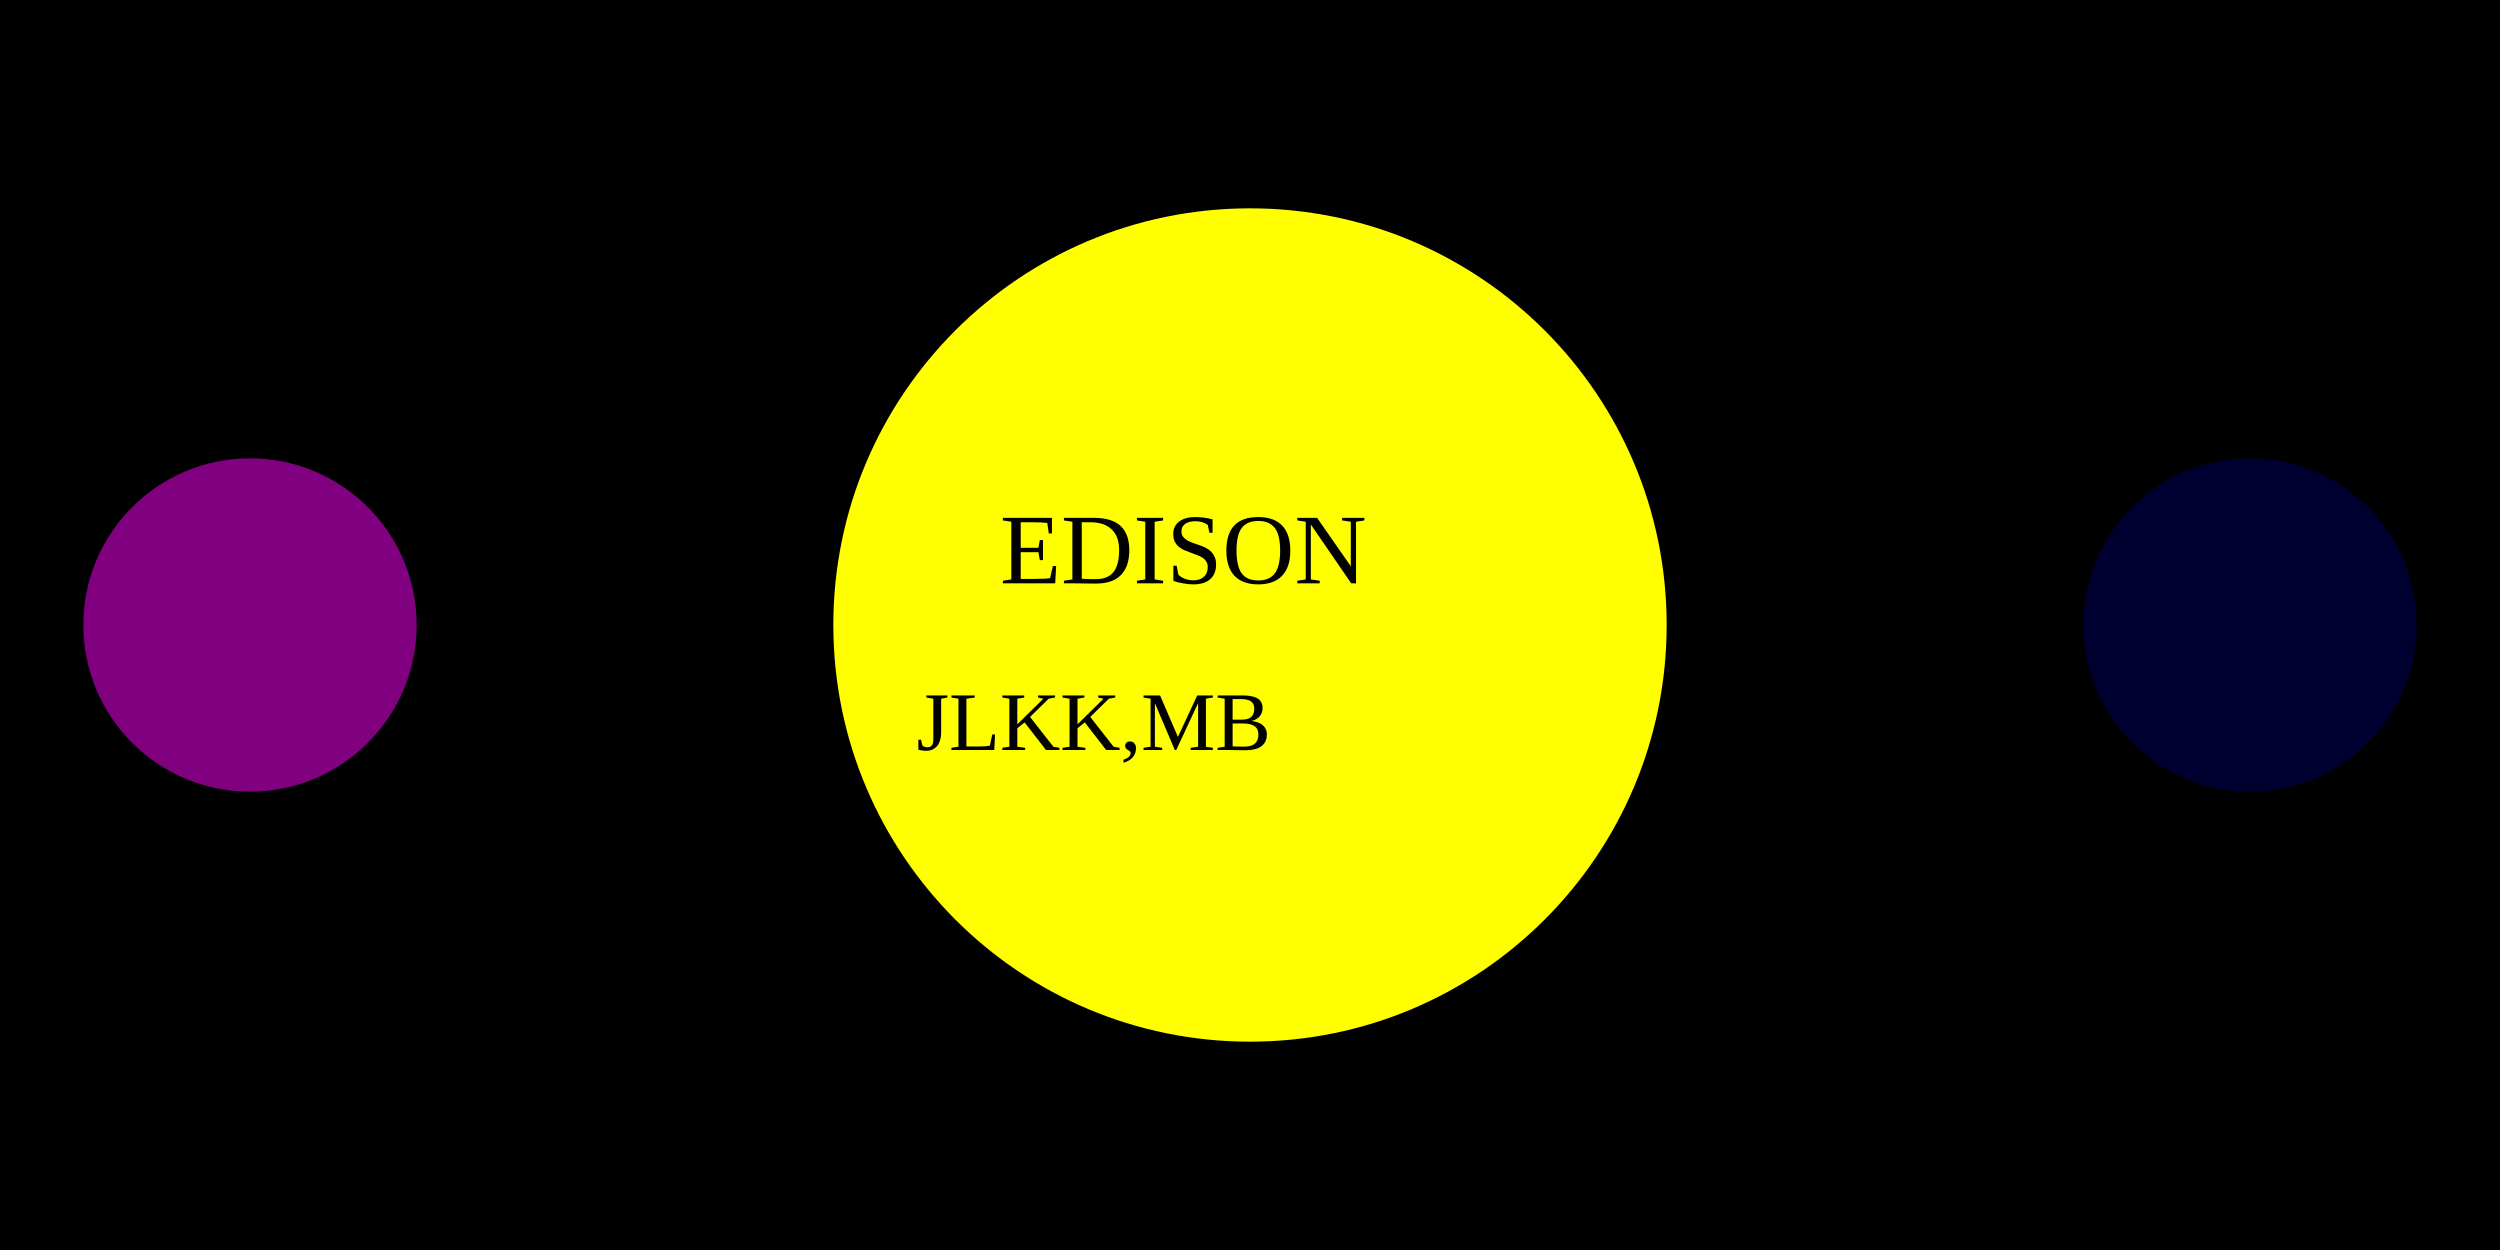
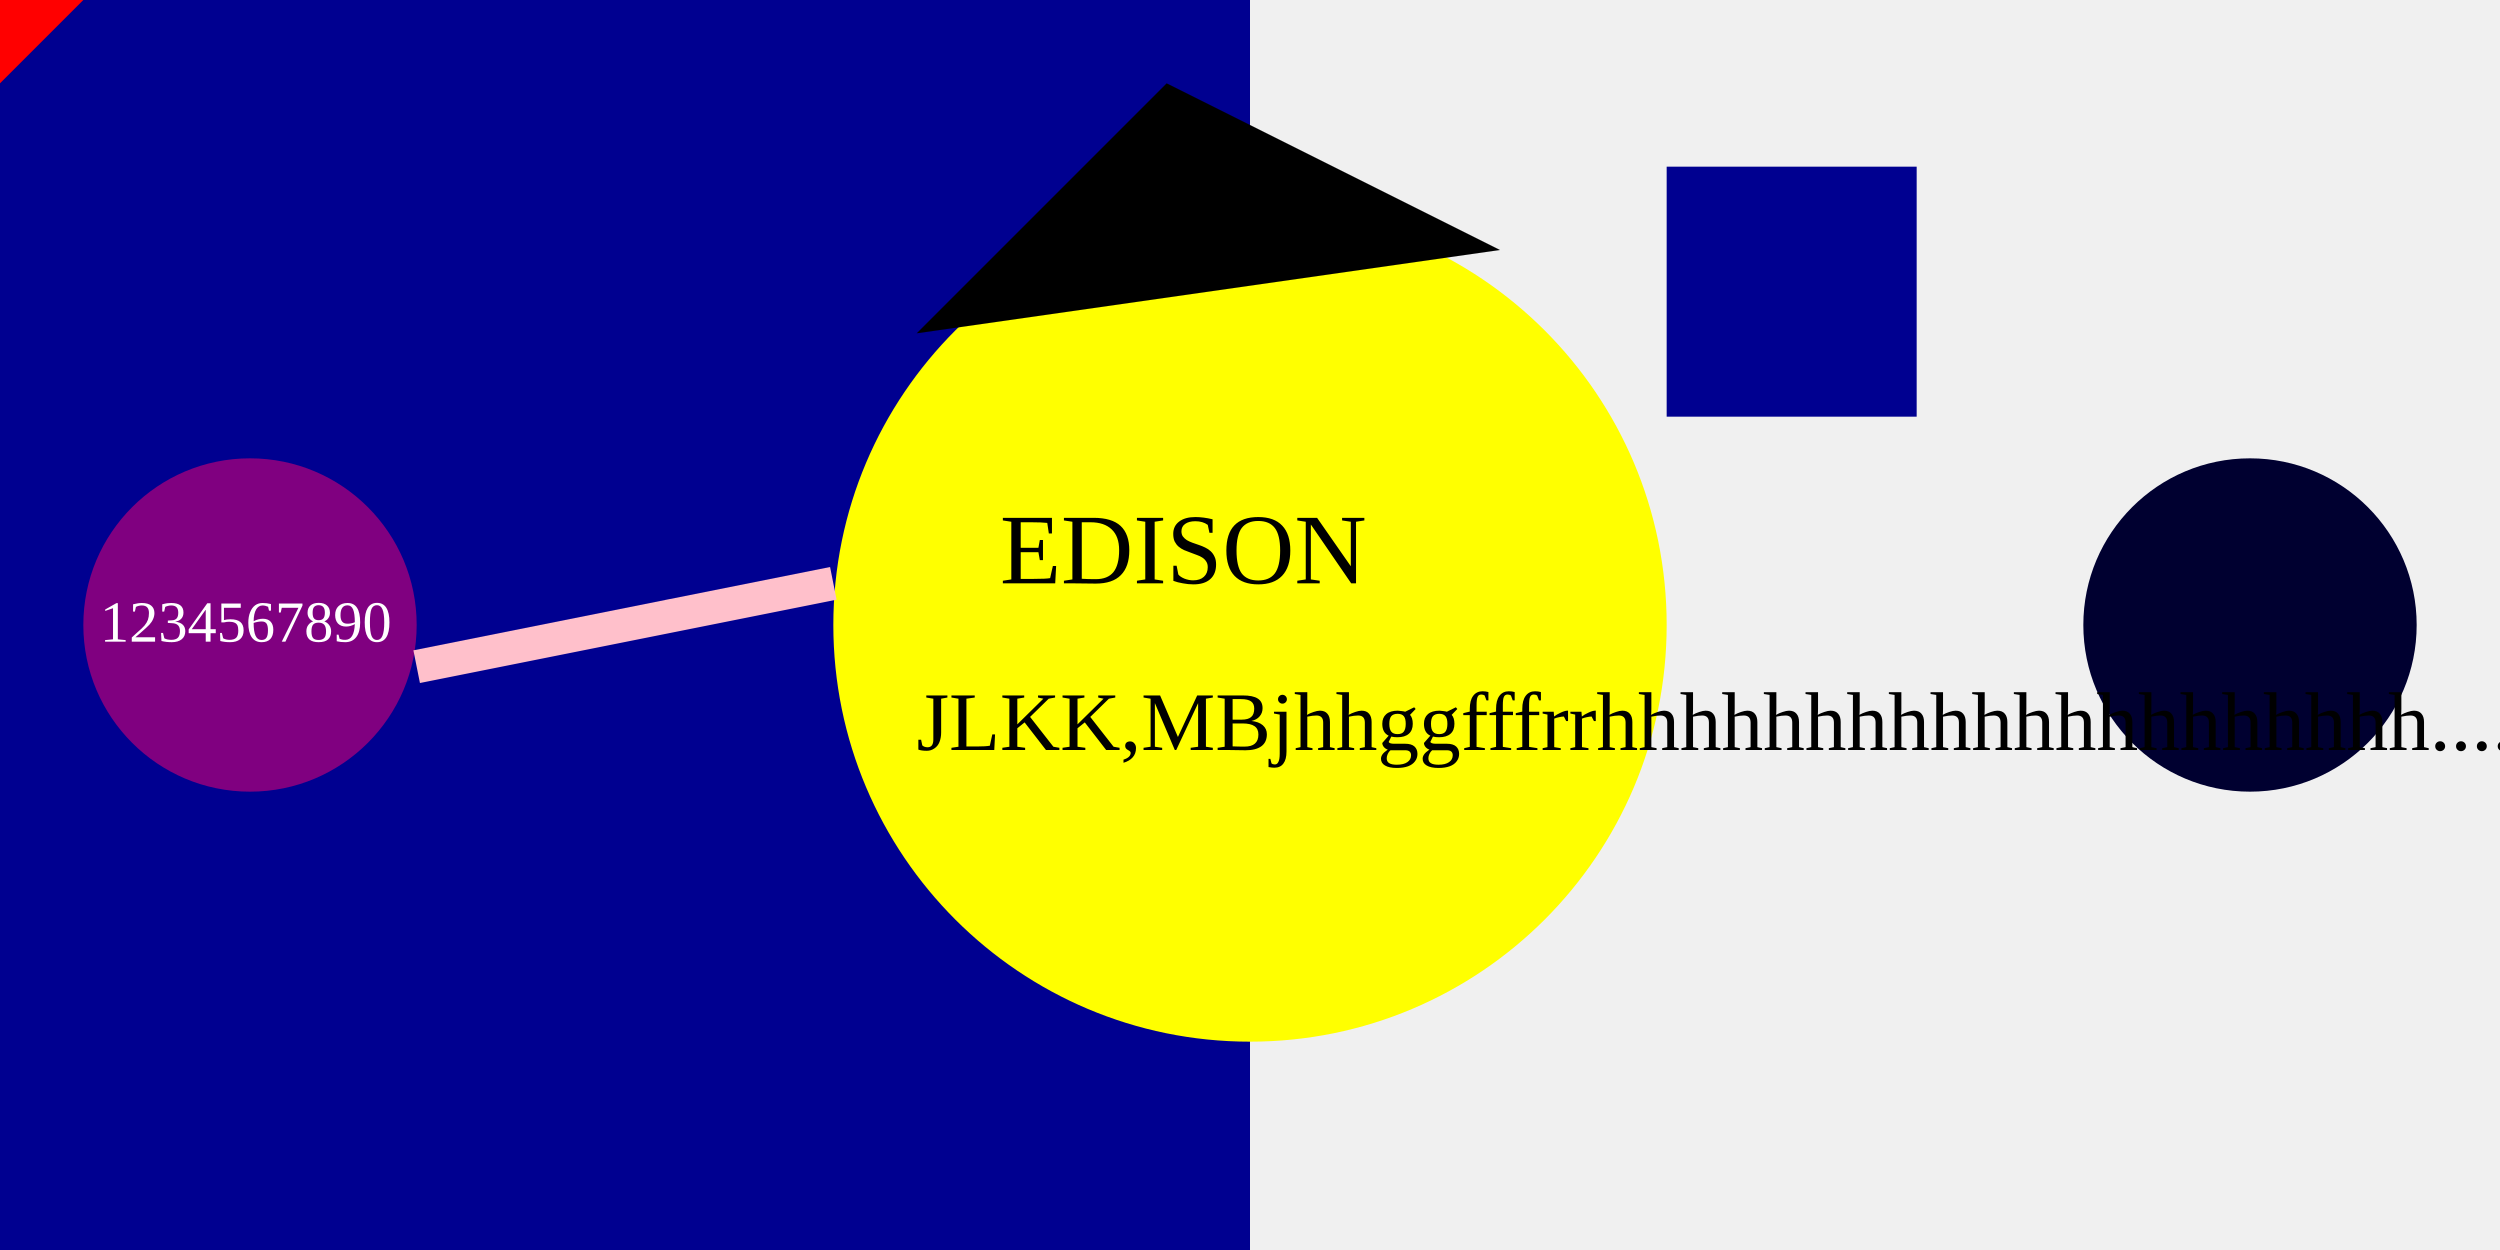
<svg xmlns="http://www.w3.org/2000/svg" viewBox="0 0 300 150">
-   <rect width="100%" height="100%" fill="black" />
+   <rect width="50%" height="100%" fill="#000090" />
  <circle r="50" cx="150" cy="75" fill="yellow" />
+   <path d="M110,40 180,30 140,10 Z" fill="black" />
  <circle r="20" cx="30" cy="75" fill="purple" />
+   <text x="12" y="77" style="font-size:7" fill="white">1234567890</text>
  <circle r="20" cx="270" cy="75" fill="#000030" />
  <text x="120" y="70">EDISON</text>
-   <text x="110" y="90" style="font-size:10">JLKK,MB       </text>
+   <text x="110" y="90" style="font-size:10">JLKK,MBjhhggfffrrhhhhhhhhhhhhhhhhhhhh.........................</text>
+   <rect x="200" y="20" width="30" height="30" fill="#000090" />
+   <path d="M0,0 10,0 0,10 Z" fill="red" />
+   <path d="M50,80 100,70" stroke="pink" stroke-width="4" />
</svg>
